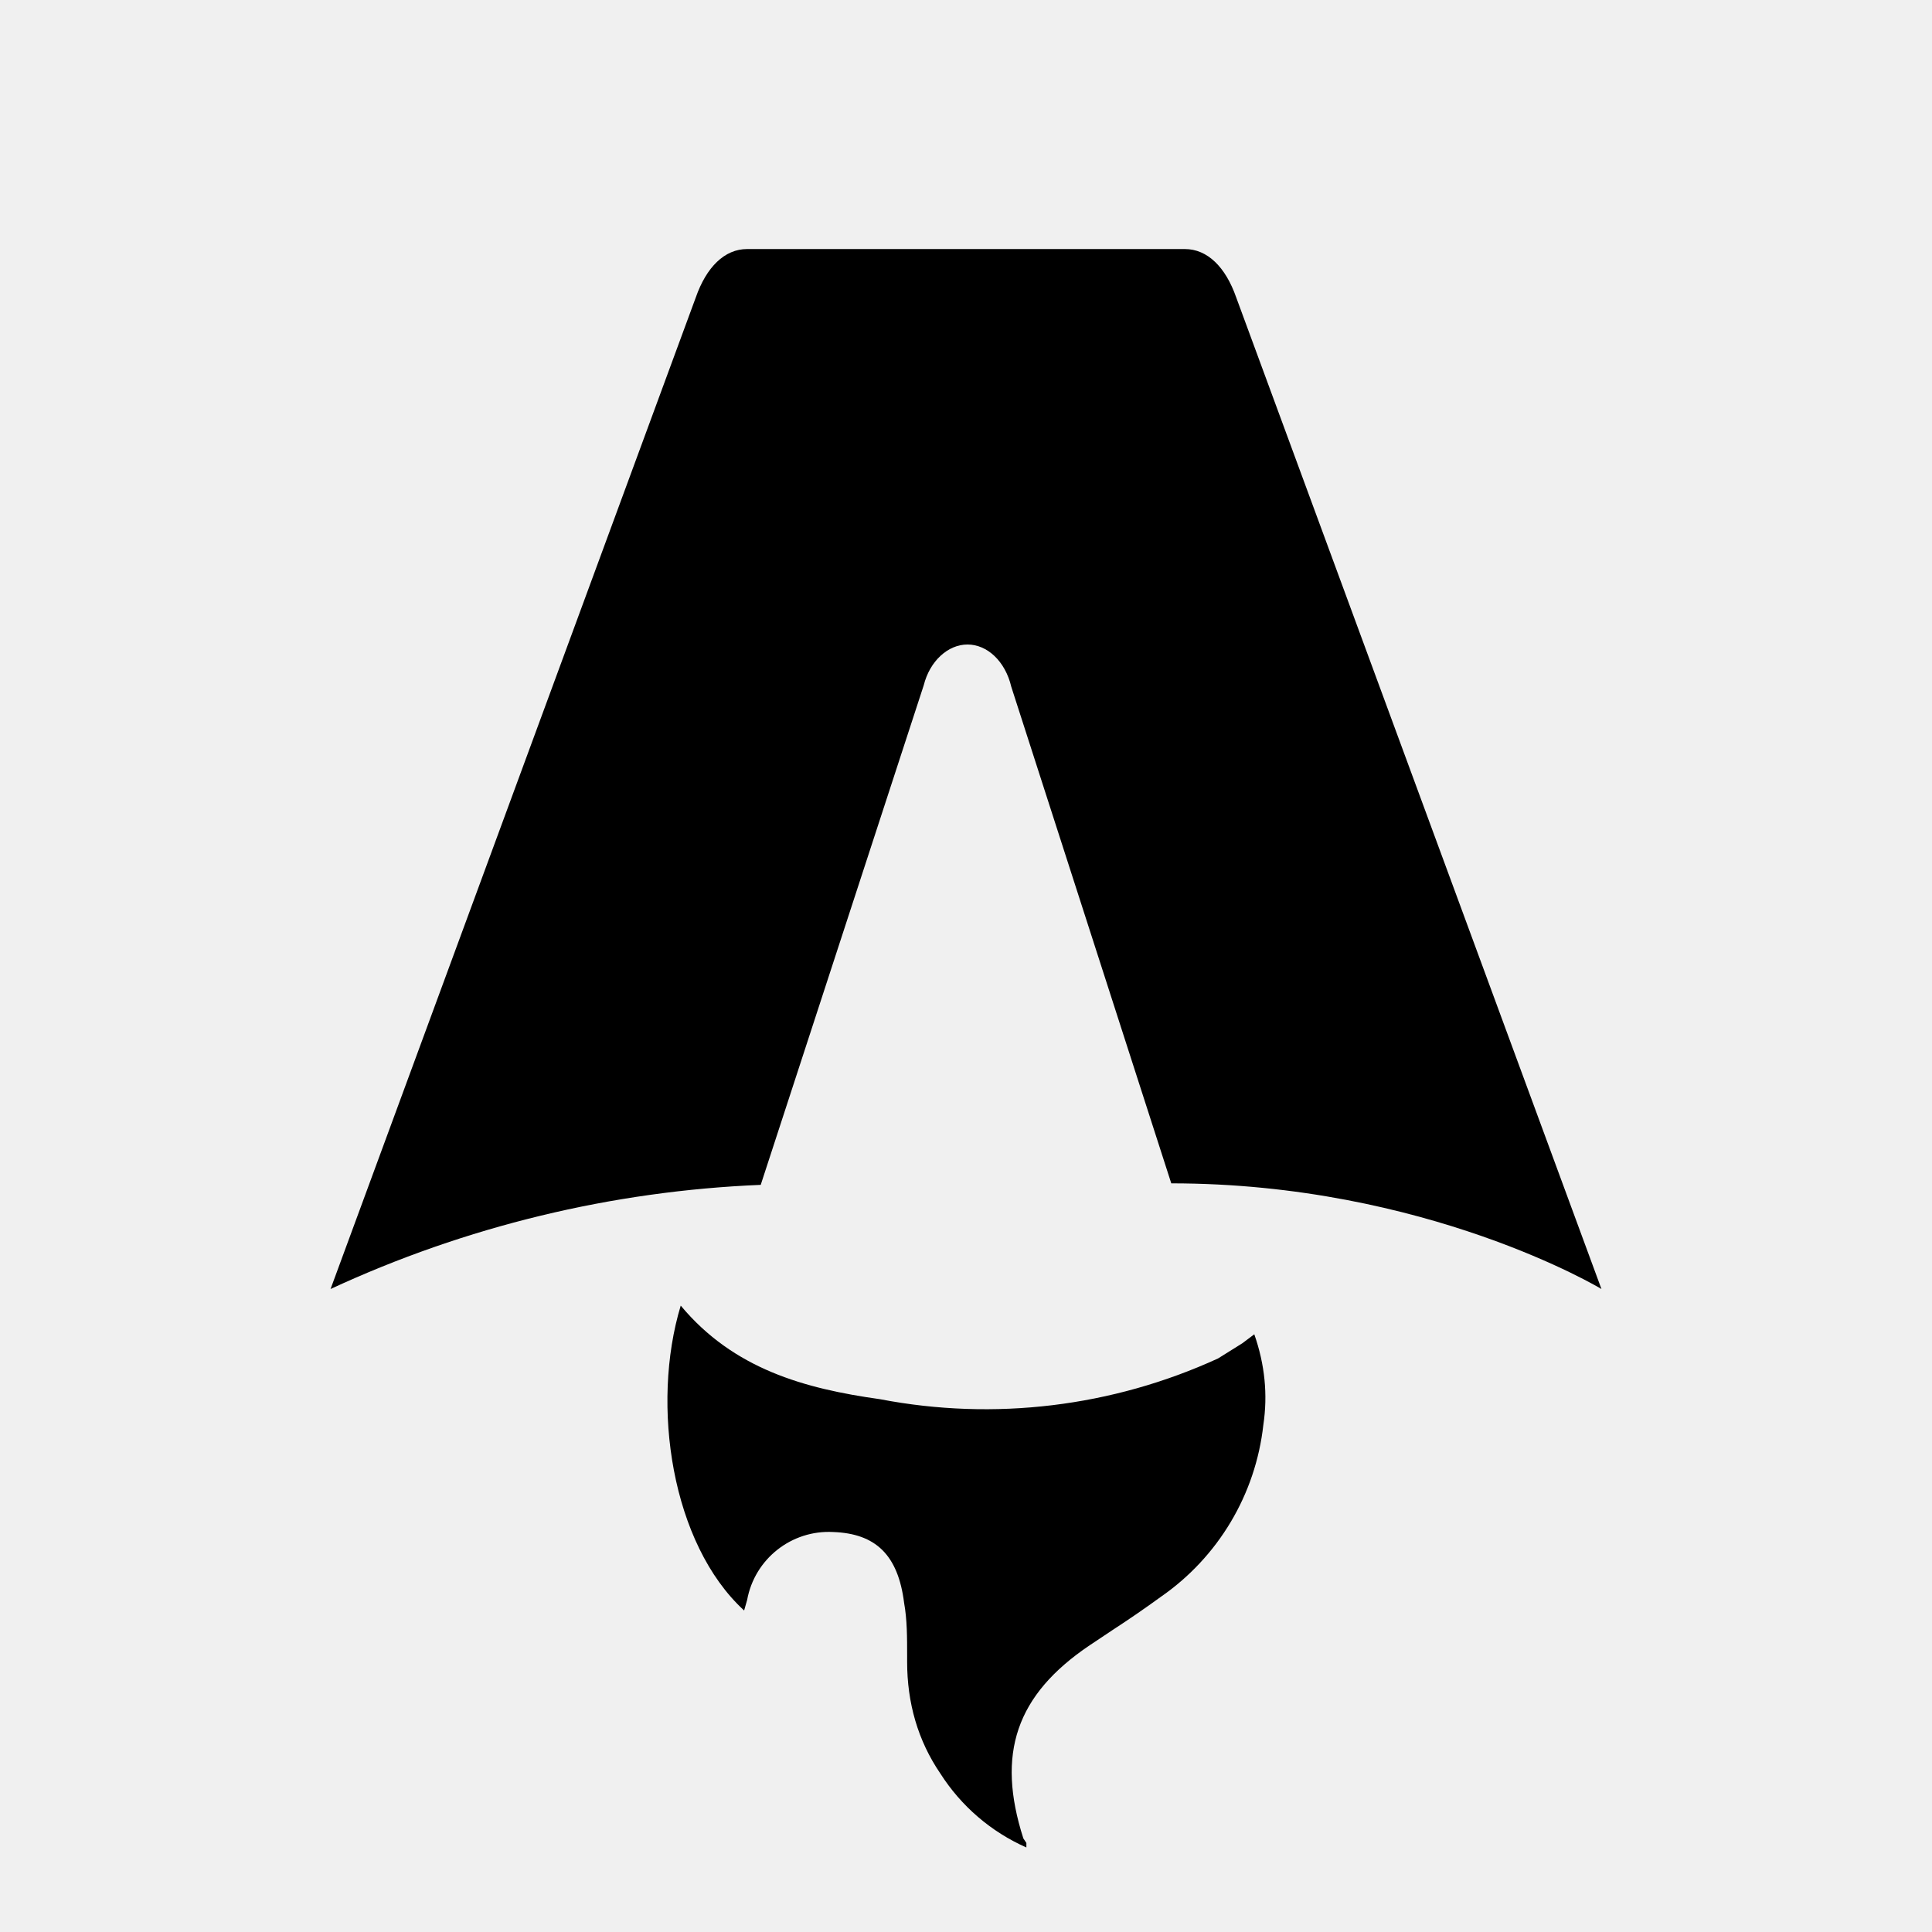
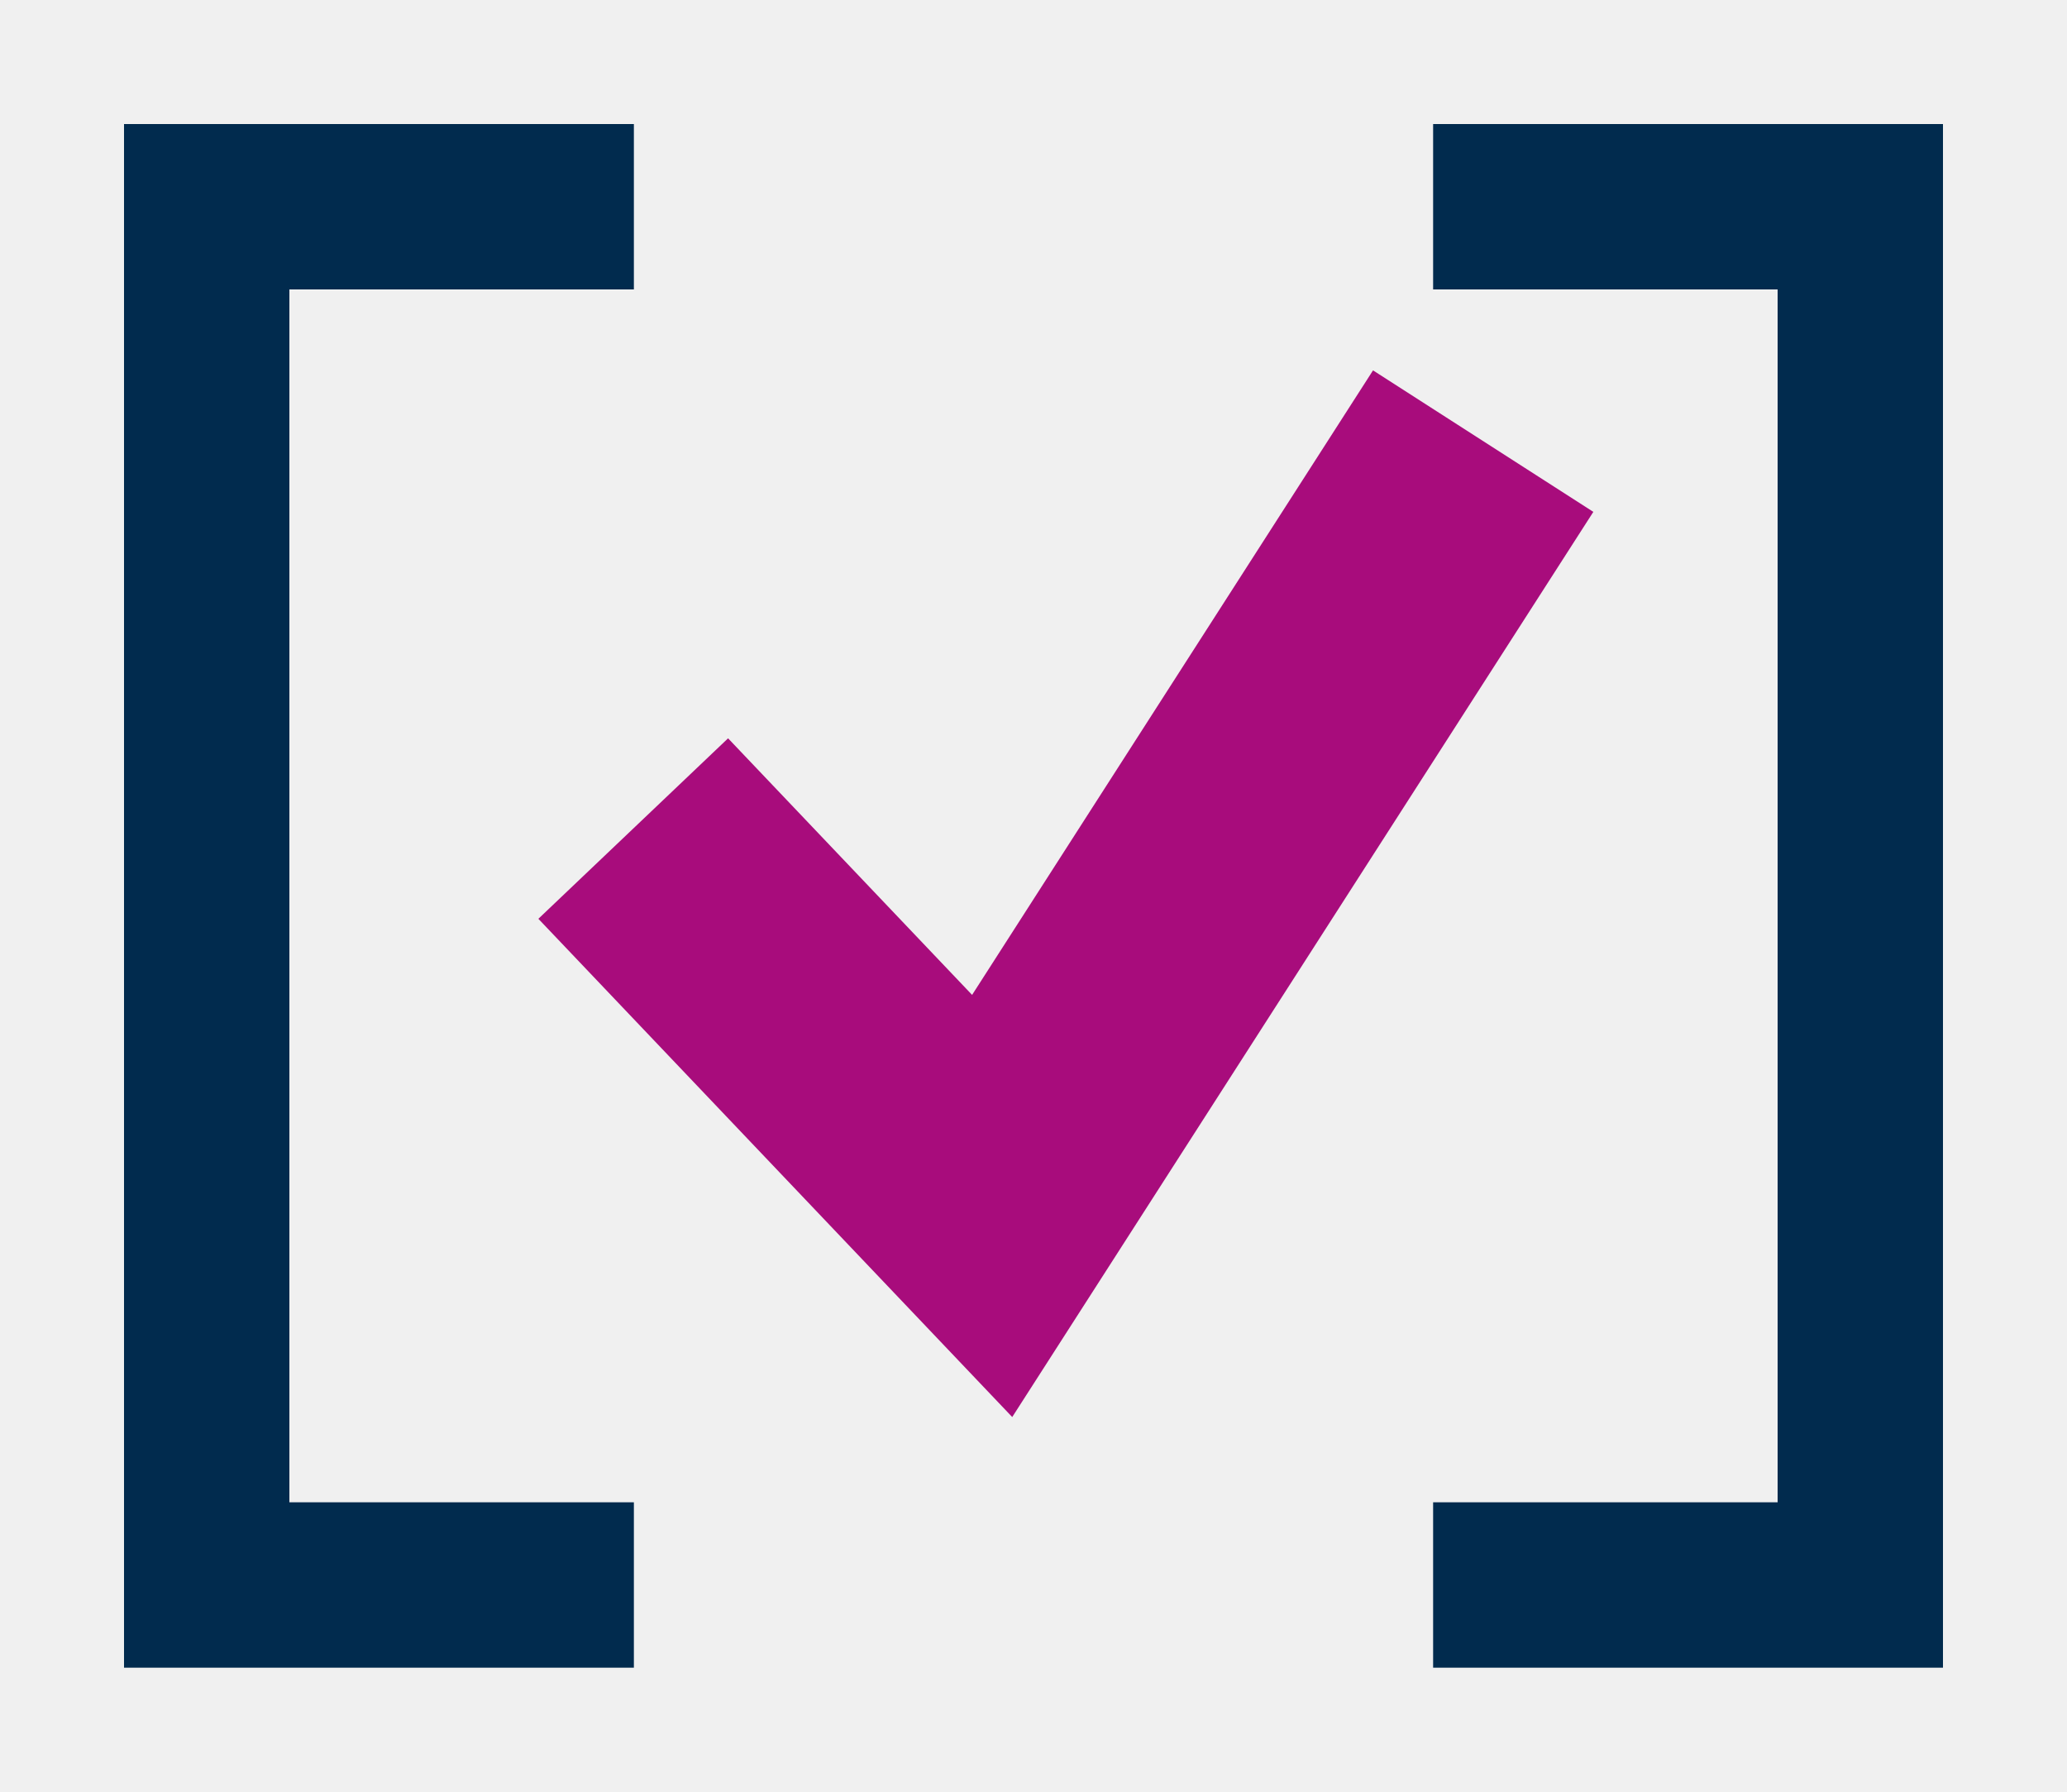
- <svg xmlns="http://www.w3.org/2000/svg" fill="none" viewBox="0 0 128 128">
-   <path d="M50.4 78.5a75.1 75.1 0 0 0-28.5 6.9l24.2-65.7c.7-2 1.9-3.2 3.4-3.2h29c1.5 0 2.7 1.2 3.4 3.2l24.2 65.7s-11.6-7-28.5-7L67 45.5c-.4-1.7-1.6-2.8-2.9-2.8-1.3 0-2.5 1.1-2.9 2.7L50.4 78.5Zm-1.1 28.2Zm-4.2-20.2c-2 6.6-.6 15.8 4.2 20.2a17.5 17.5 0 0 1 .2-.7 5.5 5.5 0 0 1 5.7-4.5c2.8.1 4.3 1.5 4.7 4.7.2 1.1.2 2.3.2 3.5v.4c0 2.7.7 5.2 2.2 7.4a13 13 0 0 0 5.7 4.9v-.3l-.2-.3c-1.8-5.6-.5-9.5 4.4-12.8l1.5-1a73 73 0 0 0 3.2-2.2 16 16 0 0 0 6.8-11.4c.3-2 .1-4-.6-6l-.8.6-1.6 1a37 37 0 0 1-22.4 2.7c-5-.7-9.7-2-13.2-6.2Z" />
+ <svg xmlns="http://www.w3.org/2000/svg" viewBox="0 0 30 26" fill="none">
+   <path d="M8 3H3v20h5" stroke="#012B4E" stroke-width="2.4" stroke-linecap="square" />
+   <path d="M22 3h5v20h-5" stroke="#012B4E" stroke-width="2.4" stroke-linecap="square" />
+   <path d="M10.5 13.4l3.9 4.1L20.5 8" stroke="#A80C7C" stroke-width="3.8" stroke-linecap="square" />
  <style>
-         path { fill: #000; }
        @media (prefers-color-scheme: dark) {
-             path { fill: #FFF; }
+             path:not([stroke="#A80C7C"]) { stroke: #E6EDF7; }
+             path[stroke="#A80C7C"] { stroke: #F272C6; }
        }
    </style>
</svg>
